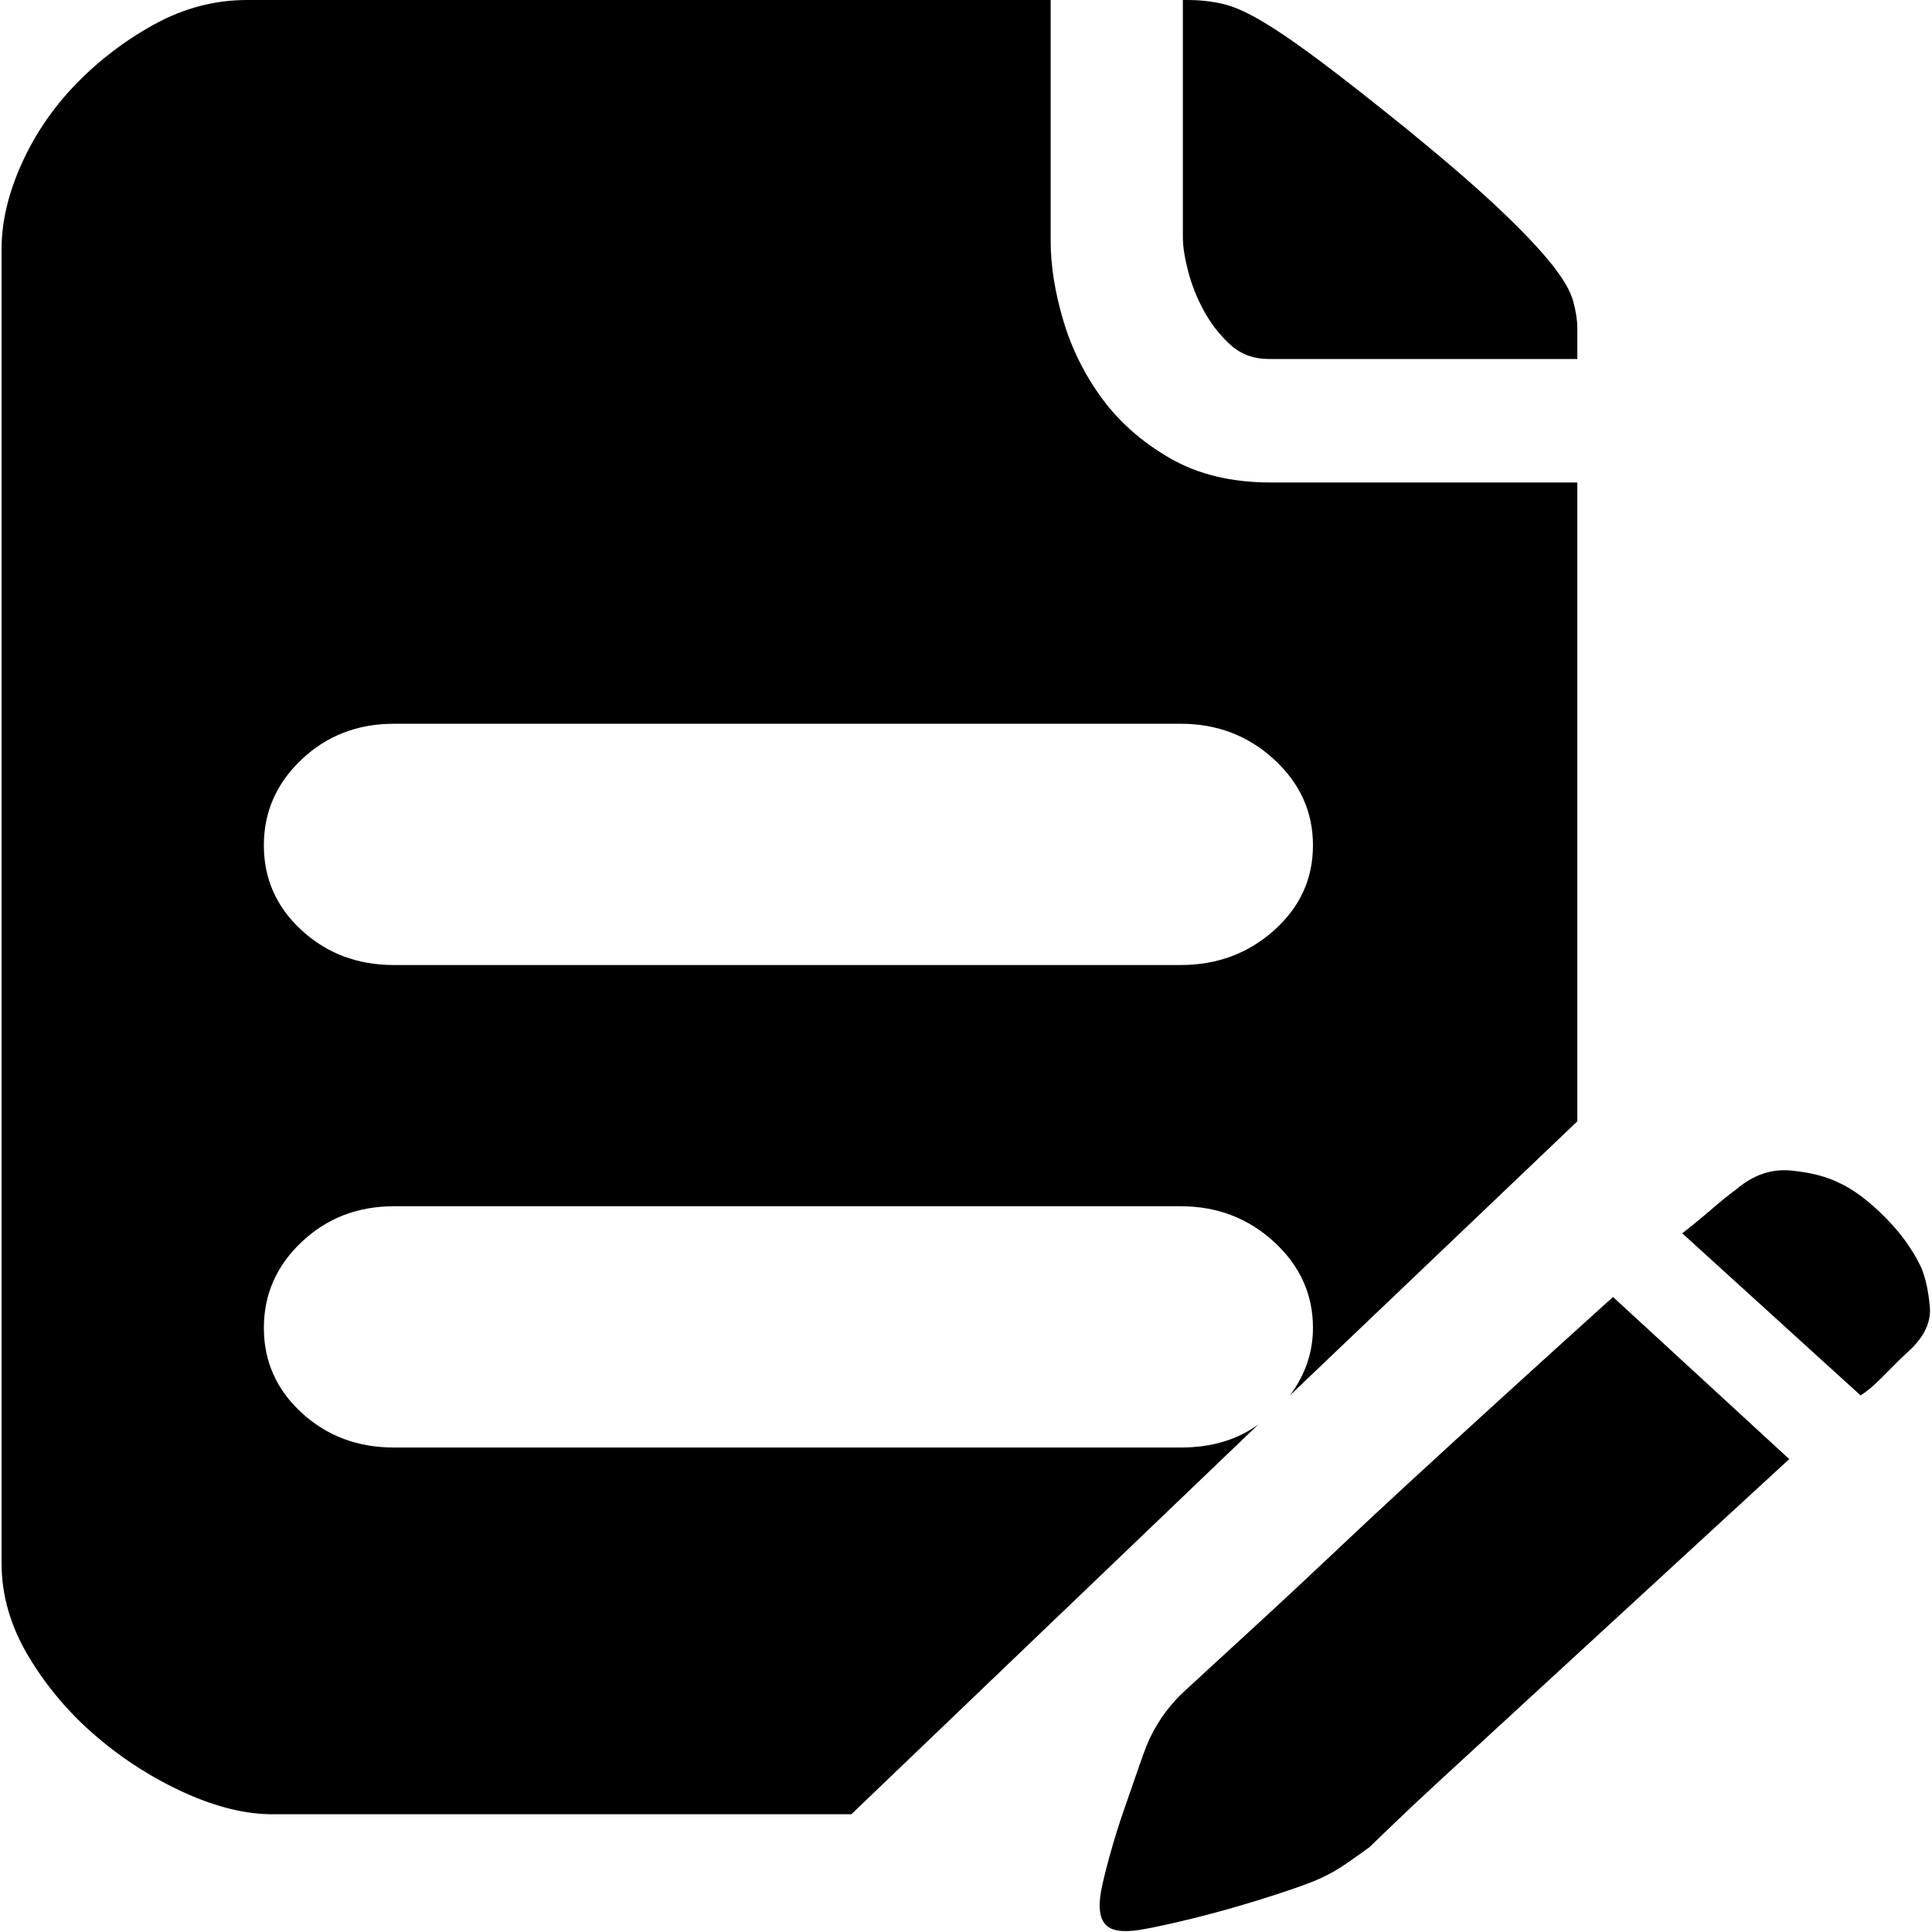
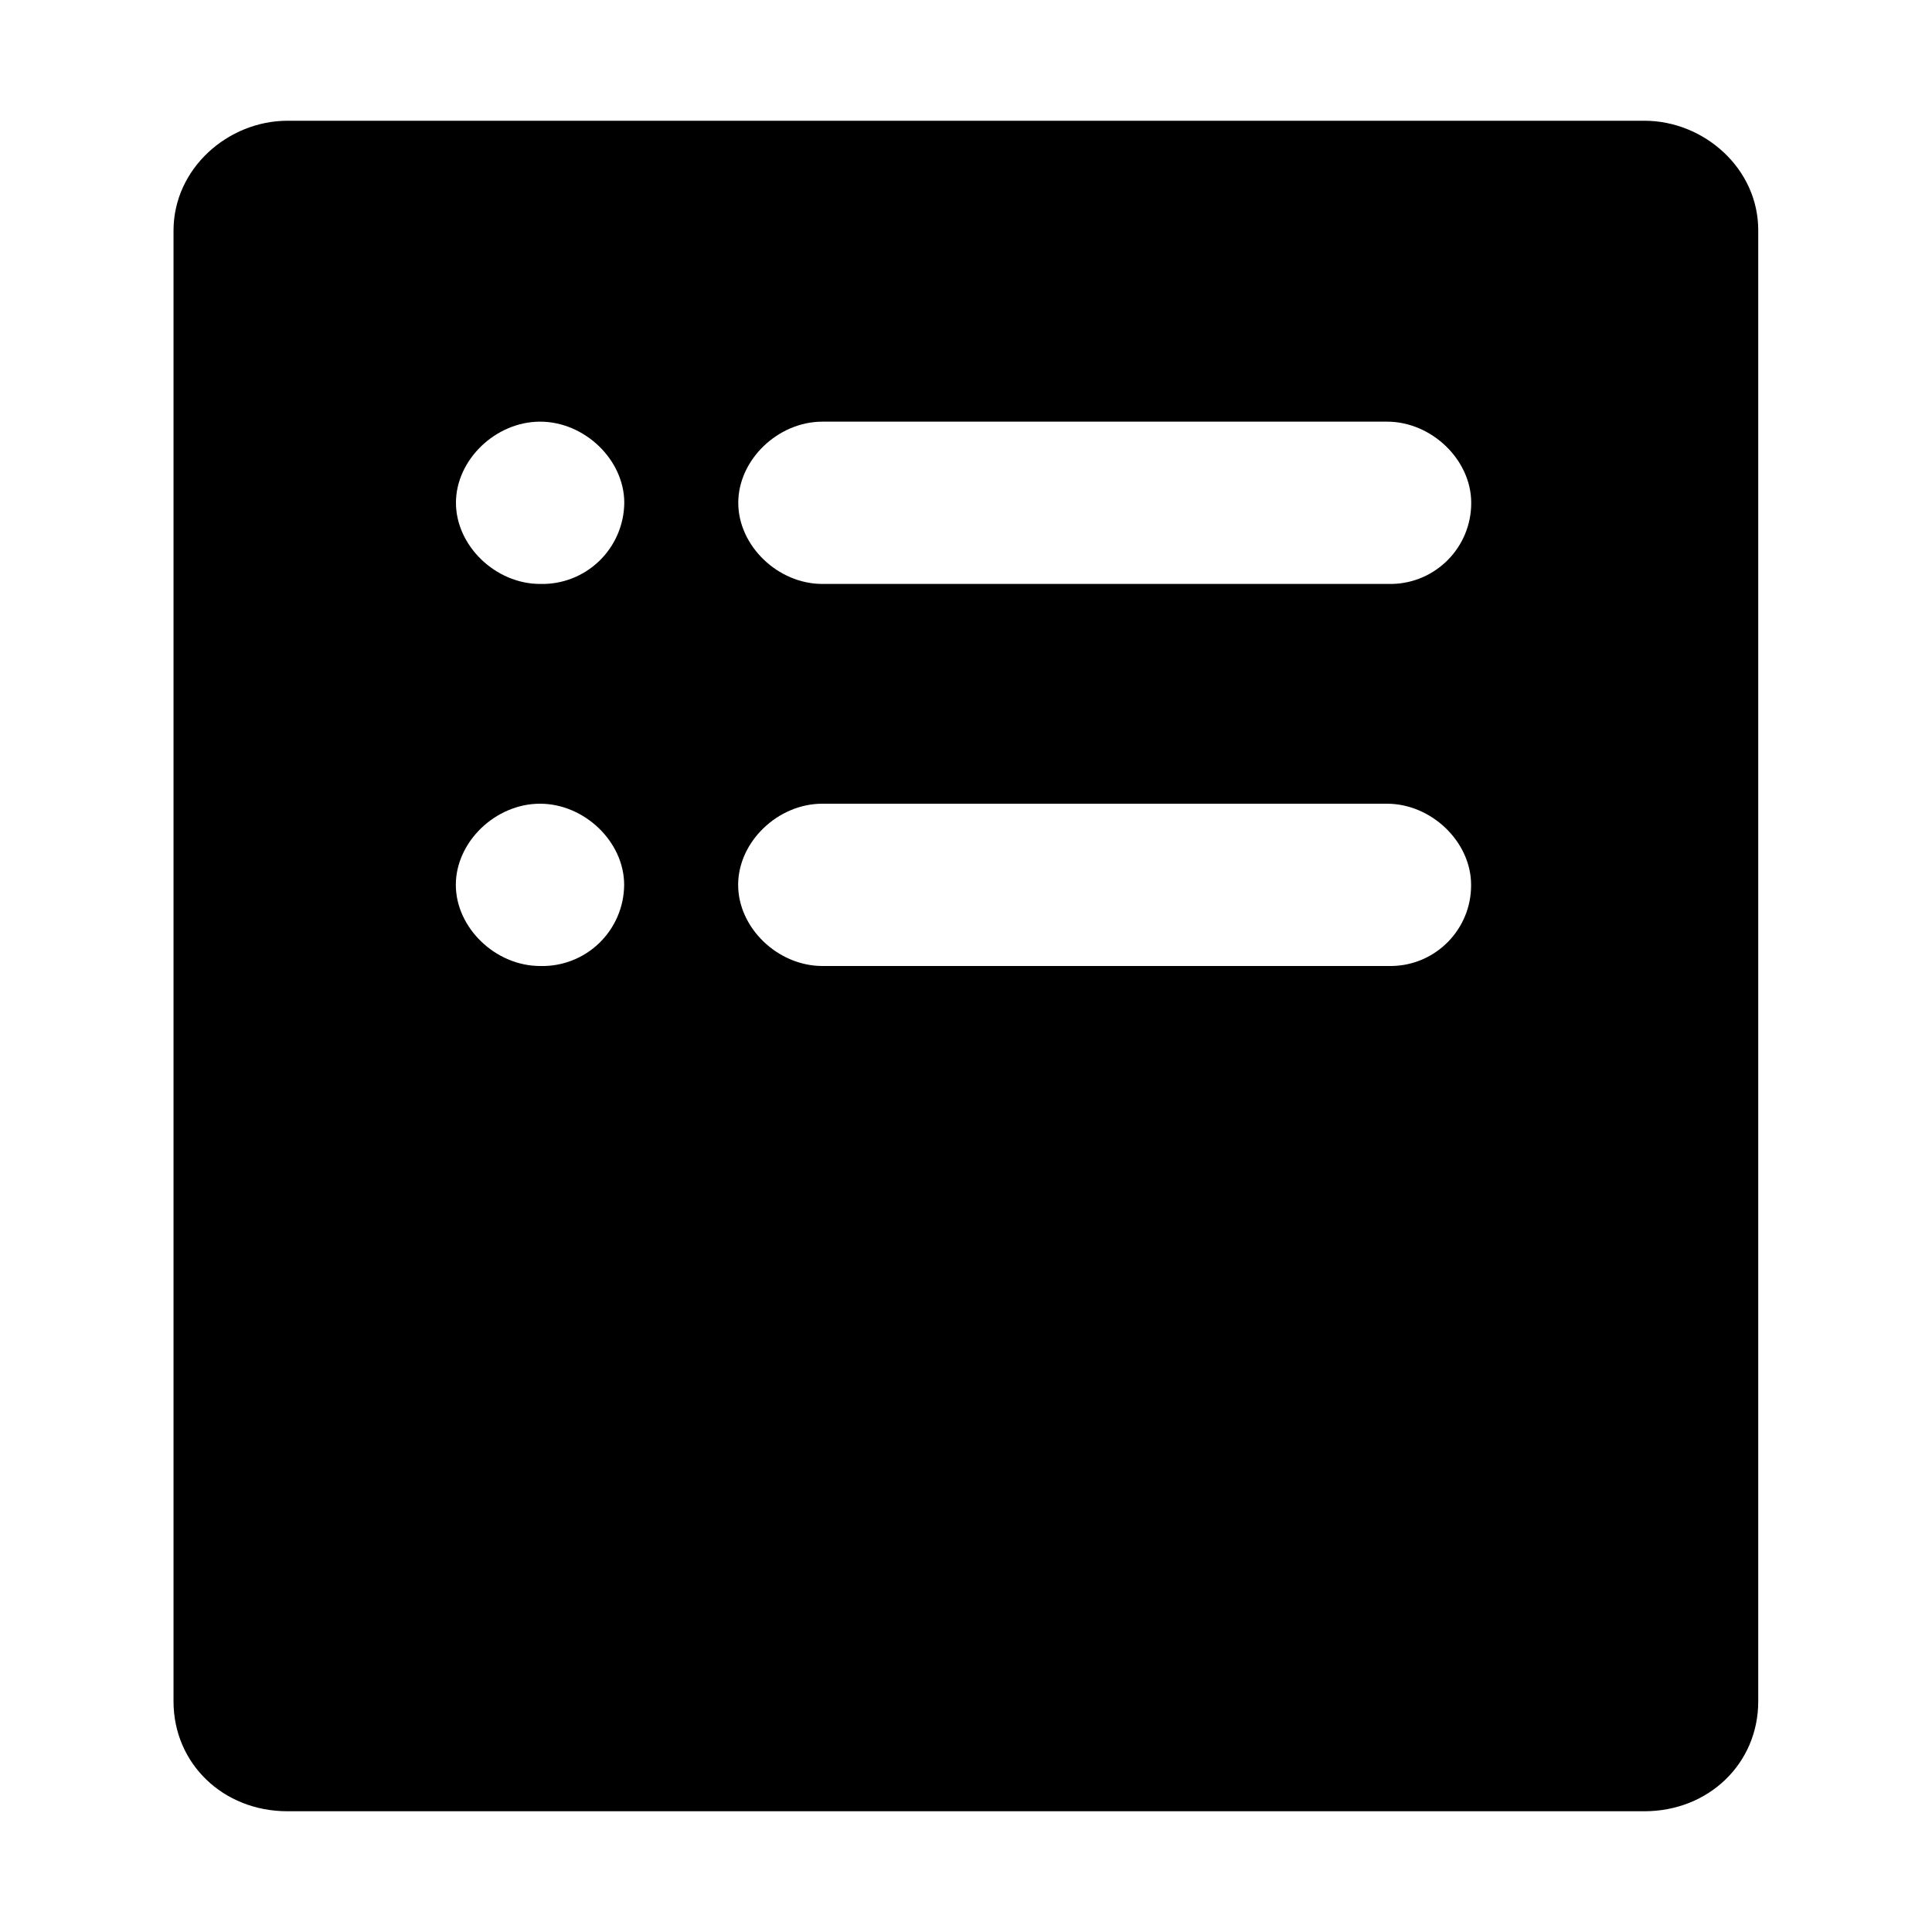
- <svg xmlns="http://www.w3.org/2000/svg" width="128" height="128">
-   <path d="M84.068 23.784c-1.02 0-1.877-.32-2.572-.96a8.588 8.588 0 0 1-1.738-2.237 11.524 11.524 0 0 1-1.042-2.621c-.232-.895-.348-1.641-.348-2.238V0h.278c.834 0 1.622.085 2.363.256.742.17 1.645.575 2.711 1.214 1.066.64 2.363 1.535 3.892 2.686 1.53 1.15 3.453 2.664 5.77 4.54 2.502 2.045 4.494 3.771 5.977 5.178 1.483 1.406 2.618 2.6 3.406 3.58.787.98 1.274 1.812 1.46 2.494.185.682.277 1.278.277 1.79v2.046H84.068zM127.3 84.01c.278.682.464 1.535.556 2.558.093 1.023-.37 2.003-1.39 2.94-.463.427-.88.832-1.25 1.215-.372.384-.696.704-.974.96a6.69 6.69 0 0 1-.973.767l-11.816-10.741a44.331 44.331 0 0 0 1.877-1.535 31.028 31.028 0 0 1 1.737-1.406c1.112-.938 2.317-1.343 3.615-1.215 1.297.128 2.363.405 3.197.83.927.427 1.923 1.173 2.989 2.239 1.065 1.065 1.876 2.195 2.432 3.388zM78.23 95.902c2.038 0 3.752-.511 5.143-1.534l-26.969 25.83H18.037c-1.761 0-3.684-.47-5.77-1.407a24.549 24.549 0 0 1-5.838-3.709 21.373 21.373 0 0 1-4.518-5.306c-1.204-2.003-1.807-4.07-1.807-6.202V16.495c0-1.79.44-3.665 1.32-5.626A18.41 18.41 0 0 1 5.04 5.562a21.798 21.798 0 0 1 5.213-3.964C12.198.533 14.237 0 16.37 0h53.24v15.984c0 1.62.278 3.367.834 5.242a16.704 16.704 0 0 0 2.572 5.179c1.159 1.577 2.665 2.898 4.518 3.964 1.853 1.066 4.078 1.598 6.673 1.598h20.295v42.325L85.458 92.45c1.02-1.364 1.529-2.856 1.529-4.476 0-2.216-.857-4.113-2.572-5.69-1.714-1.577-3.776-2.366-6.186-2.366H26.1c-2.409 0-4.448.789-6.116 2.366-1.668 1.577-2.502 3.474-2.502 5.69 0 2.217.834 4.092 2.502 5.626 1.668 1.535 3.707 2.302 6.117 2.302h52.13zM26.1 47.951c-2.41 0-4.449.789-6.117 2.366-1.668 1.577-2.502 3.473-2.502 5.69 0 2.216.834 4.092 2.502 5.626 1.668 1.534 3.707 2.302 6.117 2.302h52.13c2.409 0 4.47-.768 6.185-2.302 1.715-1.534 2.572-3.41 2.572-5.626 0-2.217-.857-4.113-2.572-5.69-1.714-1.577-3.776-2.366-6.186-2.366H26.1zm52.407 64.063l1.807-1.663 3.476-3.196a479.75 479.75 0 0 0 4.587-4.284 500.757 500.757 0 0 1 5.004-4.667c3.985-3.666 8.48-7.758 13.485-12.276l11.677 10.741-13.485 12.404-5.004 4.603-4.587 4.22a179.46 179.46 0 0 0-3.267 3.068c-.88.853-1.367 1.322-1.46 1.407-.463.341-.973.703-1.529 1.087-.556.383-1.112.703-1.668.959-.556.256-1.413.575-2.572.959a83.5 83.5 0 0 1-3.545 1.087 72.2 72.2 0 0 1-3.475.895c-1.112.256-1.946.426-2.502.511-1.112.17-1.854.043-2.224-.383-.371-.426-.464-1.151-.278-2.174.092-.511.278-1.279.556-2.302.278-1.023.602-2.067.973-3.132l1.042-3.005c.325-.938.58-1.577.765-1.918a10.157 10.157 0 0 1 2.224-2.941z" />
+ <svg xmlns="http://www.w3.org/2000/svg" t="1597225424249" class="icon" viewBox="0 0 1024 1024" version="1.1" p-id="10335" width="64" height="64">
+   <defs>
+     <style type="text/css" />
+   </defs>
+   <path d="M871.616 64H152.384c-31.488 0-60.416 25.28-60.416 58.24v779.52c0 32.896 26.24 58.24 60.352 58.24h719.232c34.112 0 60.352-25.344 60.352-58.24V122.24c0.128-32.96-28.8-58.24-60.288-58.24zM286.272 512c-23.616 0-44.672-20.224-44.672-43.008 0-22.784 20.992-43.008 44.608-43.008 23.616 0 44.608 20.224 44.608 43.008A43.328 43.328 0 0 1 286.272 512z m0-202.496c-23.616 0-44.608-20.224-44.608-43.008 0-22.784 20.992-43.008 44.608-43.008 23.616 0 44.608 20.224 44.608 43.008a43.456 43.456 0 0 1-44.608 43.008zM737.728 512H435.904c-23.68 0-44.672-20.224-44.672-43.008 0-22.784 20.992-43.008 44.608-43.008h299.264c23.616 0 44.608 20.224 44.608 43.008a42.752 42.752 0 0 1-41.984 43.008z m0-202.496H435.904c-23.616 0-44.608-20.224-44.608-43.008 0-22.784 20.992-43.008 44.608-43.008h299.264c23.616 0 44.608 20.224 44.608 43.008a42.88 42.88 0 0 1-42.048 43.008z" p-id="10336" />
</svg>
